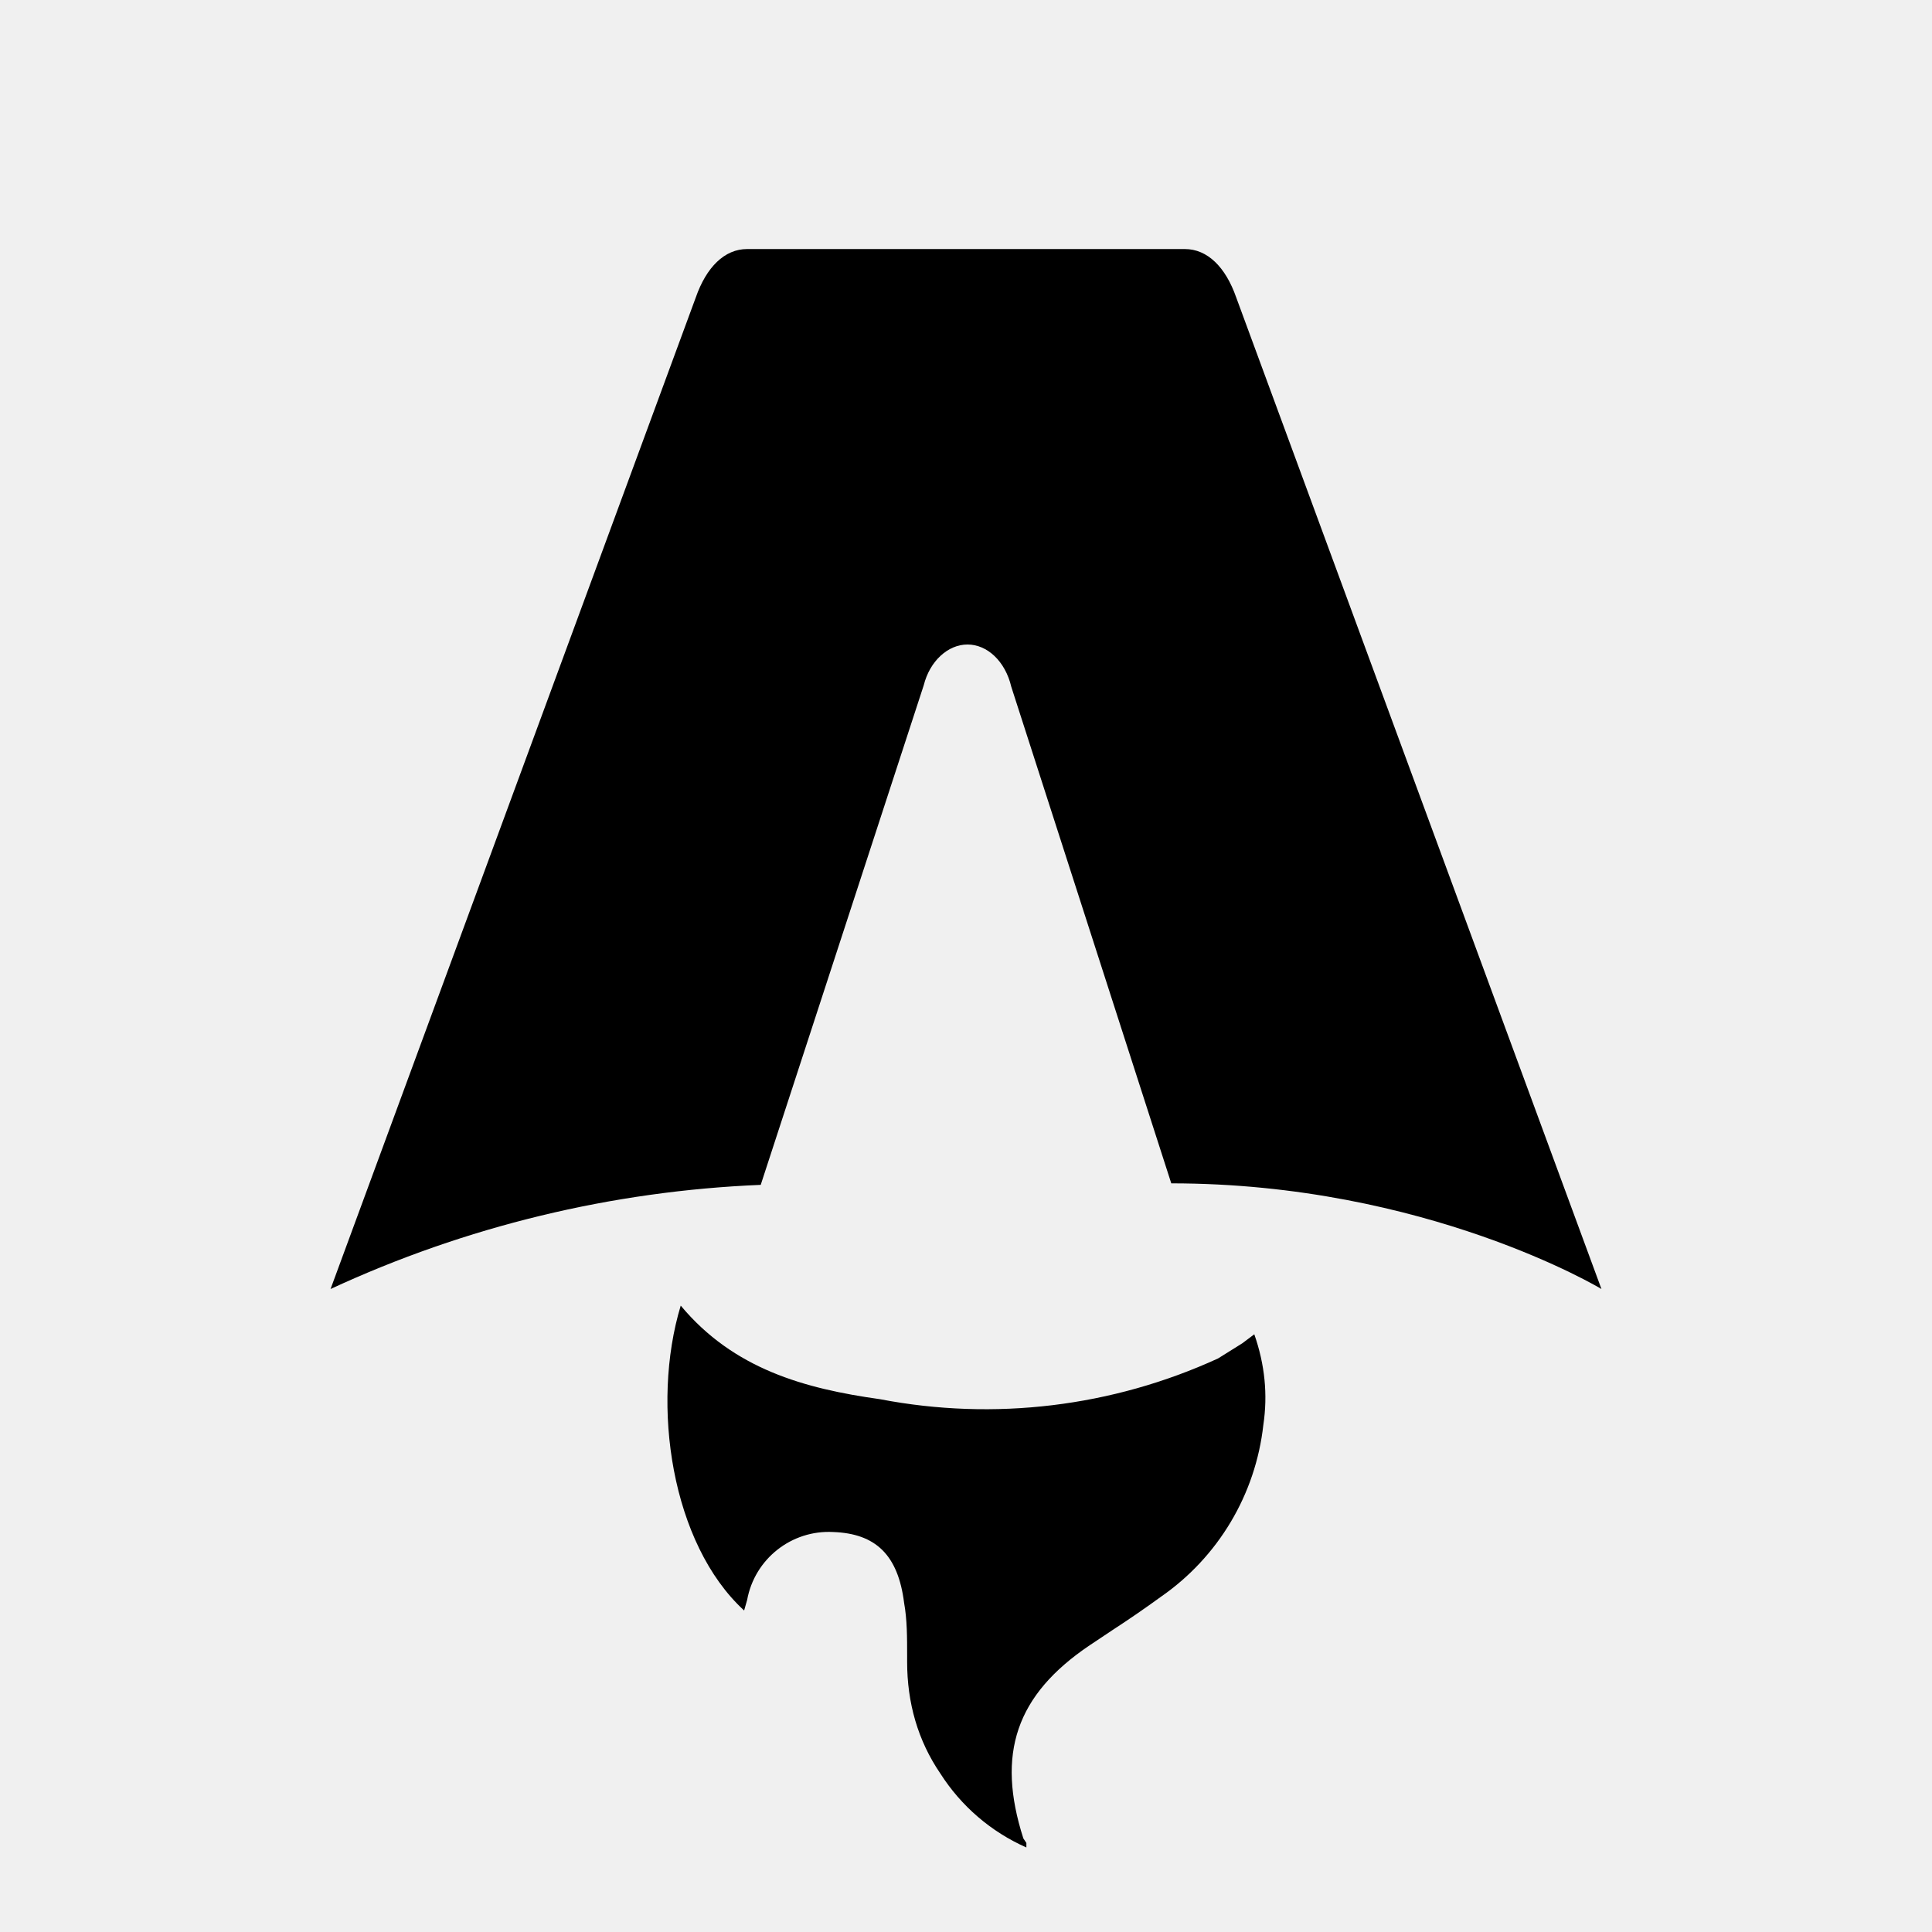
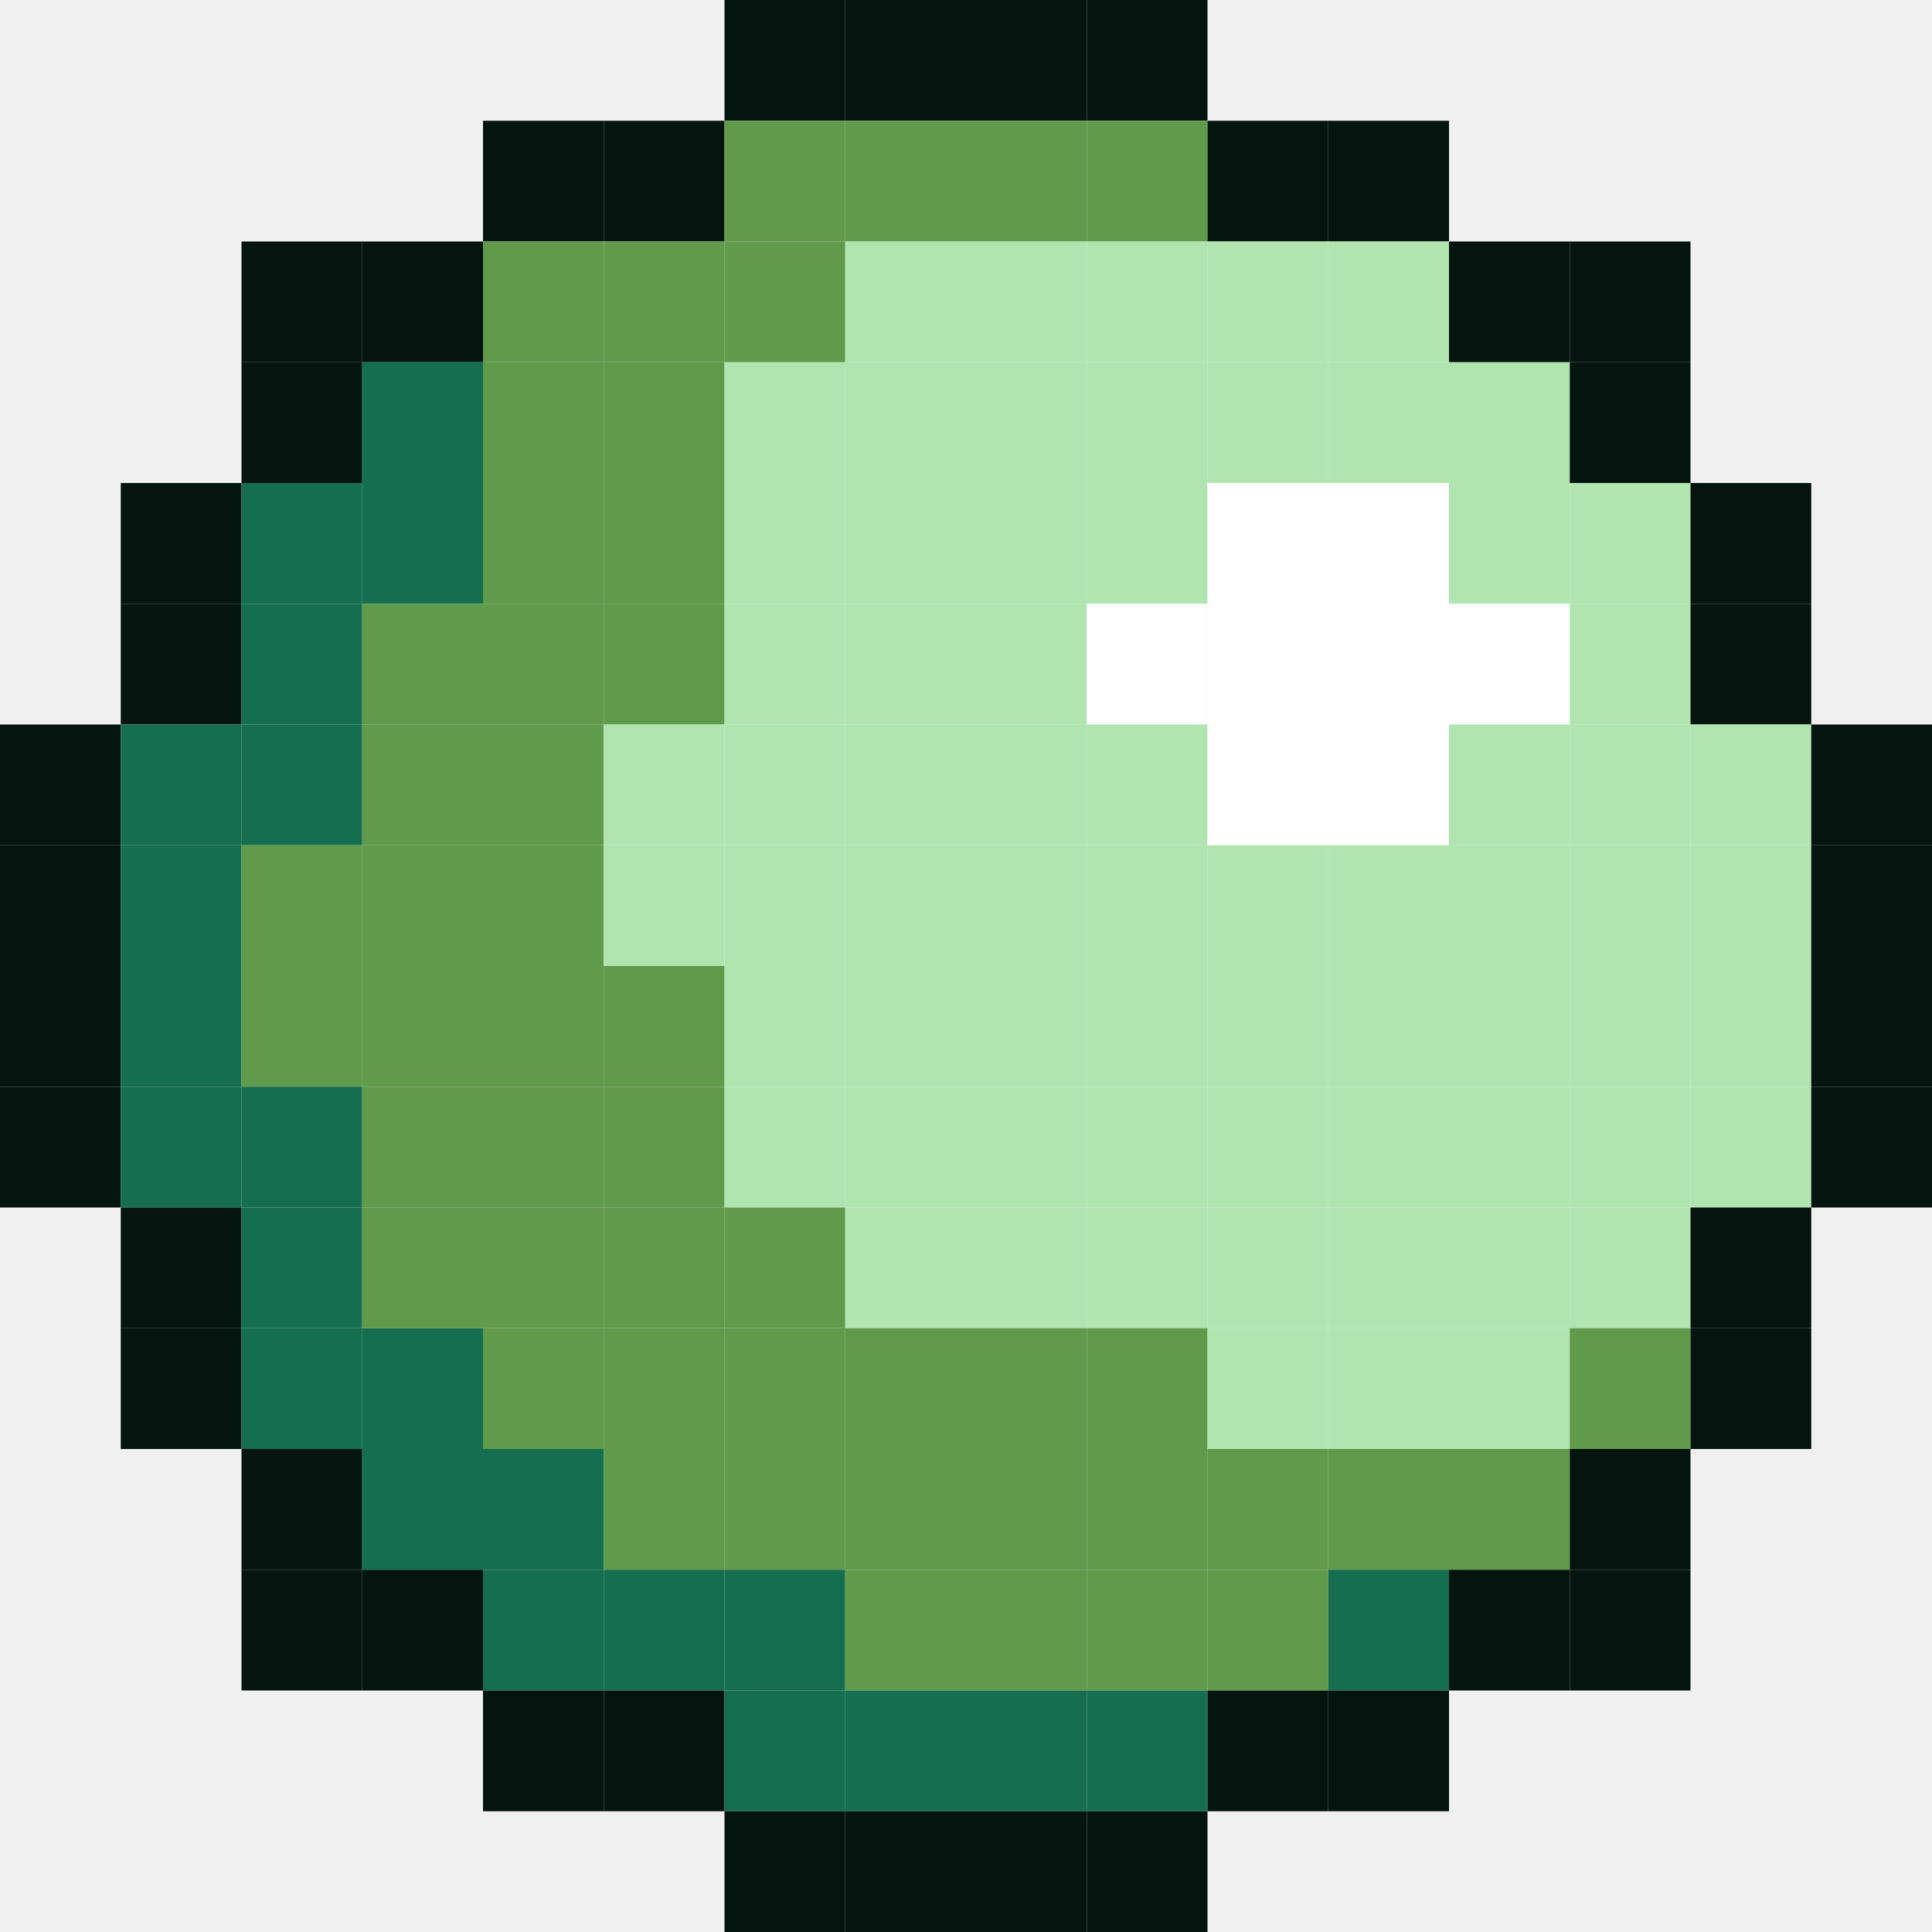
- <svg xmlns="http://www.w3.org/2000/svg" fill="none" viewBox="0 0 128 128">
-   <path d="M50.4 78.5a75.1 75.1 0 0 0-28.5 6.9l24.2-65.7c.7-2 1.9-3.2 3.4-3.2h29c1.5 0 2.7 1.2 3.4 3.2l24.2 65.7s-11.6-7-28.5-7L67 45.5c-.4-1.7-1.6-2.8-2.9-2.8-1.3 0-2.5 1.1-2.9 2.7L50.4 78.5Zm-1.1 28.2Zm-4.2-20.2c-2 6.6-.6 15.8 4.2 20.2a17.5 17.5 0 0 1 .2-.7 5.5 5.5 0 0 1 5.7-4.5c2.8.1 4.3 1.5 4.7 4.7.2 1.1.2 2.3.2 3.5v.4c0 2.7.7 5.2 2.2 7.4a13 13 0 0 0 5.7 4.9v-.3l-.2-.3c-1.8-5.6-.5-9.5 4.4-12.8l1.5-1a73 73 0 0 0 3.2-2.2 16 16 0 0 0 6.8-11.4c.3-2 .1-4-.6-6l-.8.6-1.6 1a37 37 0 0 1-22.4 2.7c-5-.7-9.7-2-13.2-6.2Z" />
-   <style>
-         path { fill: #000; }
-         @media (prefers-color-scheme: dark) {
-             path { fill: #FFF; }
-         }
-     </style>
+ <svg xmlns="http://www.w3.org/2000/svg" fill="none" viewBox="0 0 16 16">
+   <rect x="6" y="0" width="1" height="1" fill="rgb(4,20,15)" />
+   <rect x="7" y="0" width="1" height="1" fill="rgb(4,20,15)" />
+   <rect x="8" y="0" width="1" height="1" fill="rgb(4,20,15)" />
+   <rect x="9" y="0" width="1" height="1" fill="rgb(4,20,15)" />
+   <rect x="4" y="1" width="1" height="1" fill="rgb(4,20,15)" />
+   <rect x="5" y="1" width="1" height="1" fill="rgb(4,20,15)" />
+   <rect x="6" y="1" width="1" height="1" fill="rgb(96,154,75)" />
+   <rect x="7" y="1" width="1" height="1" fill="rgb(96,154,75)" />
+   <rect x="8" y="1" width="1" height="1" fill="rgb(96,154,75)" />
+   <rect x="9" y="1" width="1" height="1" fill="rgb(96,154,75)" />
+   <rect x="10" y="1" width="1" height="1" fill="rgb(4,20,15)" />
+   <rect x="11" y="1" width="1" height="1" fill="rgb(4,20,15)" />
+   <rect x="2" y="2" width="1" height="1" fill="rgb(4,20,15)" />
+   <rect x="3" y="2" width="1" height="1" fill="rgb(4,20,15)" />
+   <rect x="4" y="2" width="1" height="1" fill="rgb(96,154,75)" />
+   <rect x="5" y="2" width="1" height="1" fill="rgb(96,154,75)" />
+   <rect x="6" y="2" width="1" height="1" fill="rgb(96,154,75)" />
+   <rect x="7" y="2" width="1" height="1" fill="rgb(176,229,176)" />
+   <rect x="8" y="2" width="1" height="1" fill="rgb(176,229,176)" />
+   <rect x="9" y="2" width="1" height="1" fill="rgb(176,229,176)" />
+   <rect x="10" y="2" width="1" height="1" fill="rgb(176,229,176)" />
+   <rect x="11" y="2" width="1" height="1" fill="rgb(176,229,176)" />
+   <rect x="12" y="2" width="1" height="1" fill="rgb(4,20,15)" />
+   <rect x="13" y="2" width="1" height="1" fill="rgb(4,20,15)" />
+   <rect x="2" y="3" width="1" height="1" fill="rgb(4,20,15)" />
+   <rect x="3" y="3" width="1" height="1" fill="rgb(20,110,79)" />
+   <rect x="4" y="3" width="1" height="1" fill="rgb(96,154,75)" />
+   <rect x="5" y="3" width="1" height="1" fill="rgb(96,154,75)" />
+   <rect x="6" y="3" width="1" height="1" fill="rgb(176,229,176)" />
+   <rect x="7" y="3" width="1" height="1" fill="rgb(176,229,176)" />
+   <rect x="8" y="3" width="1" height="1" fill="rgb(176,229,176)" />
+   <rect x="9" y="3" width="1" height="1" fill="rgb(176,229,176)" />
+   <rect x="10" y="3" width="1" height="1" fill="rgb(176,229,176)" />
+   <rect x="11" y="3" width="1" height="1" fill="rgb(176,229,176)" />
+   <rect x="12" y="3" width="1" height="1" fill="rgb(176,229,176)" />
+   <rect x="13" y="3" width="1" height="1" fill="rgb(4,20,15)" />
+   <rect x="1" y="4" width="1" height="1" fill="rgb(4,20,15)" />
+   <rect x="2" y="4" width="1" height="1" fill="rgb(20,110,79)" />
+   <rect x="3" y="4" width="1" height="1" fill="rgb(20,110,79)" />
+   <rect x="4" y="4" width="1" height="1" fill="rgb(96,154,75)" />
+   <rect x="5" y="4" width="1" height="1" fill="rgb(96,154,75)" />
+   <rect x="6" y="4" width="1" height="1" fill="rgb(176,229,176)" />
+   <rect x="7" y="4" width="1" height="1" fill="rgb(176,229,176)" />
+   <rect x="8" y="4" width="1" height="1" fill="rgb(176,229,176)" />
+   <rect x="9" y="4" width="1" height="1" fill="rgb(176,229,176)" />
+   <rect x="10" y="4" width="1" height="1" fill="rgb(255,255,255)" />
+   <rect x="11" y="4" width="1" height="1" fill="rgb(255,255,255)" />
+   <rect x="12" y="4" width="1" height="1" fill="rgb(176,229,176)" />
+   <rect x="13" y="4" width="1" height="1" fill="rgb(176,229,176)" />
+   <rect x="14" y="4" width="1" height="1" fill="rgb(4,20,15)" />
+   <rect x="1" y="5" width="1" height="1" fill="rgb(4,20,15)" />
+   <rect x="2" y="5" width="1" height="1" fill="rgb(20,110,79)" />
+   <rect x="3" y="5" width="1" height="1" fill="rgb(96,154,75)" />
+   <rect x="4" y="5" width="1" height="1" fill="rgb(96,154,75)" />
+   <rect x="5" y="5" width="1" height="1" fill="rgb(96,154,75)" />
+   <rect x="6" y="5" width="1" height="1" fill="rgb(176,229,176)" />
+   <rect x="7" y="5" width="1" height="1" fill="rgb(176,229,176)" />
+   <rect x="8" y="5" width="1" height="1" fill="rgb(176,229,176)" />
+   <rect x="9" y="5" width="1" height="1" fill="rgb(255,255,255)" />
+   <rect x="10" y="5" width="1" height="1" fill="rgb(255,255,255)" />
+   <rect x="11" y="5" width="1" height="1" fill="rgb(255,255,255)" />
+   <rect x="12" y="5" width="1" height="1" fill="rgb(255,255,255)" />
+   <rect x="13" y="5" width="1" height="1" fill="rgb(176,229,176)" />
+   <rect x="14" y="5" width="1" height="1" fill="rgb(4,20,15)" />
+   <rect x="0" y="6" width="1" height="1" fill="rgb(4,20,15)" />
+   <rect x="1" y="6" width="1" height="1" fill="rgb(20,110,79)" />
+   <rect x="2" y="6" width="1" height="1" fill="rgb(20,110,79)" />
+   <rect x="3" y="6" width="1" height="1" fill="rgb(96,154,75)" />
+   <rect x="4" y="6" width="1" height="1" fill="rgb(96,154,75)" />
+   <rect x="5" y="6" width="1" height="1" fill="rgb(176,229,176)" />
+   <rect x="6" y="6" width="1" height="1" fill="rgb(176,229,176)" />
+   <rect x="7" y="6" width="1" height="1" fill="rgb(176,229,176)" />
+   <rect x="8" y="6" width="1" height="1" fill="rgb(176,229,176)" />
+   <rect x="9" y="6" width="1" height="1" fill="rgb(176,229,176)" />
+   <rect x="10" y="6" width="1" height="1" fill="rgb(255,255,255)" />
+   <rect x="11" y="6" width="1" height="1" fill="rgb(255,255,255)" />
+   <rect x="12" y="6" width="1" height="1" fill="rgb(176,229,176)" />
+   <rect x="13" y="6" width="1" height="1" fill="rgb(176,229,176)" />
+   <rect x="14" y="6" width="1" height="1" fill="rgb(176,229,176)" />
+   <rect x="15" y="6" width="1" height="1" fill="rgb(4,20,15)" />
+   <rect x="0" y="7" width="1" height="1" fill="rgb(4,20,15)" />
+   <rect x="1" y="7" width="1" height="1" fill="rgb(20,110,79)" />
+   <rect x="2" y="7" width="1" height="1" fill="rgb(96,154,75)" />
+   <rect x="3" y="7" width="1" height="1" fill="rgb(96,154,75)" />
+   <rect x="4" y="7" width="1" height="1" fill="rgb(96,154,75)" />
+   <rect x="5" y="7" width="1" height="1" fill="rgb(176,229,176)" />
+   <rect x="6" y="7" width="1" height="1" fill="rgb(176,229,176)" />
+   <rect x="7" y="7" width="1" height="1" fill="rgb(176,229,176)" />
+   <rect x="8" y="7" width="1" height="1" fill="rgb(176,229,176)" />
+   <rect x="9" y="7" width="1" height="1" fill="rgb(176,229,176)" />
+   <rect x="10" y="7" width="1" height="1" fill="rgb(176,229,176)" />
+   <rect x="11" y="7" width="1" height="1" fill="rgb(176,229,176)" />
+   <rect x="12" y="7" width="1" height="1" fill="rgb(176,229,176)" />
+   <rect x="13" y="7" width="1" height="1" fill="rgb(176,229,176)" />
+   <rect x="14" y="7" width="1" height="1" fill="rgb(176,229,176)" />
+   <rect x="15" y="7" width="1" height="1" fill="rgb(4,20,15)" />
+   <rect x="0" y="8" width="1" height="1" fill="rgb(4,20,15)" />
+   <rect x="1" y="8" width="1" height="1" fill="rgb(20,110,79)" />
+   <rect x="2" y="8" width="1" height="1" fill="rgb(96,154,75)" />
+   <rect x="3" y="8" width="1" height="1" fill="rgb(96,154,75)" />
+   <rect x="4" y="8" width="1" height="1" fill="rgb(96,154,75)" />
+   <rect x="5" y="8" width="1" height="1" fill="rgb(96,154,75)" />
+   <rect x="6" y="8" width="1" height="1" fill="rgb(176,229,176)" />
+   <rect x="7" y="8" width="1" height="1" fill="rgb(176,229,176)" />
+   <rect x="8" y="8" width="1" height="1" fill="rgb(176,229,176)" />
+   <rect x="9" y="8" width="1" height="1" fill="rgb(176,229,176)" />
+   <rect x="10" y="8" width="1" height="1" fill="rgb(176,229,176)" />
+   <rect x="11" y="8" width="1" height="1" fill="rgb(176,229,176)" />
+   <rect x="12" y="8" width="1" height="1" fill="rgb(176,229,176)" />
+   <rect x="13" y="8" width="1" height="1" fill="rgb(176,229,176)" />
+   <rect x="14" y="8" width="1" height="1" fill="rgb(176,229,176)" />
+   <rect x="15" y="8" width="1" height="1" fill="rgb(4,20,15)" />
+   <rect x="0" y="9" width="1" height="1" fill="rgb(4,20,15)" />
+   <rect x="1" y="9" width="1" height="1" fill="rgb(20,110,79)" />
+   <rect x="2" y="9" width="1" height="1" fill="rgb(20,110,79)" />
+   <rect x="3" y="9" width="1" height="1" fill="rgb(96,154,75)" />
+   <rect x="4" y="9" width="1" height="1" fill="rgb(96,154,75)" />
+   <rect x="5" y="9" width="1" height="1" fill="rgb(96,154,75)" />
+   <rect x="6" y="9" width="1" height="1" fill="rgb(176,229,176)" />
+   <rect x="7" y="9" width="1" height="1" fill="rgb(176,229,176)" />
+   <rect x="8" y="9" width="1" height="1" fill="rgb(176,229,176)" />
+   <rect x="9" y="9" width="1" height="1" fill="rgb(176,229,176)" />
+   <rect x="10" y="9" width="1" height="1" fill="rgb(176,229,176)" />
+   <rect x="11" y="9" width="1" height="1" fill="rgb(176,229,176)" />
+   <rect x="12" y="9" width="1" height="1" fill="rgb(176,229,176)" />
+   <rect x="13" y="9" width="1" height="1" fill="rgb(176,229,176)" />
+   <rect x="14" y="9" width="1" height="1" fill="rgb(176,229,176)" />
+   <rect x="15" y="9" width="1" height="1" fill="rgb(4,20,15)" />
+   <rect x="1" y="10" width="1" height="1" fill="rgb(4,20,15)" />
+   <rect x="2" y="10" width="1" height="1" fill="rgb(20,110,79)" />
+   <rect x="3" y="10" width="1" height="1" fill="rgb(96,154,75)" />
+   <rect x="4" y="10" width="1" height="1" fill="rgb(96,154,75)" />
+   <rect x="5" y="10" width="1" height="1" fill="rgb(96,154,75)" />
+   <rect x="6" y="10" width="1" height="1" fill="rgb(96,154,75)" />
+   <rect x="7" y="10" width="1" height="1" fill="rgb(176,229,176)" />
+   <rect x="8" y="10" width="1" height="1" fill="rgb(176,229,176)" />
+   <rect x="9" y="10" width="1" height="1" fill="rgb(176,229,176)" />
+   <rect x="10" y="10" width="1" height="1" fill="rgb(176,229,176)" />
+   <rect x="11" y="10" width="1" height="1" fill="rgb(176,229,176)" />
+   <rect x="12" y="10" width="1" height="1" fill="rgb(176,229,176)" />
+   <rect x="13" y="10" width="1" height="1" fill="rgb(176,229,176)" />
+   <rect x="14" y="10" width="1" height="1" fill="rgb(4,20,15)" />
+   <rect x="1" y="11" width="1" height="1" fill="rgb(4,20,15)" />
+   <rect x="2" y="11" width="1" height="1" fill="rgb(20,110,79)" />
+   <rect x="3" y="11" width="1" height="1" fill="rgb(20,110,79)" />
+   <rect x="4" y="11" width="1" height="1" fill="rgb(96,154,75)" />
+   <rect x="5" y="11" width="1" height="1" fill="rgb(96,154,75)" />
+   <rect x="6" y="11" width="1" height="1" fill="rgb(96,154,75)" />
+   <rect x="7" y="11" width="1" height="1" fill="rgb(96,154,75)" />
+   <rect x="8" y="11" width="1" height="1" fill="rgb(96,154,75)" />
+   <rect x="9" y="11" width="1" height="1" fill="rgb(96,154,75)" />
+   <rect x="10" y="11" width="1" height="1" fill="rgb(176,229,176)" />
+   <rect x="11" y="11" width="1" height="1" fill="rgb(176,229,176)" />
+   <rect x="12" y="11" width="1" height="1" fill="rgb(176,229,176)" />
+   <rect x="13" y="11" width="1" height="1" fill="rgb(96,154,75)" />
+   <rect x="14" y="11" width="1" height="1" fill="rgb(4,20,15)" />
+   <rect x="2" y="12" width="1" height="1" fill="rgb(4,20,15)" />
+   <rect x="3" y="12" width="1" height="1" fill="rgb(20,110,79)" />
+   <rect x="4" y="12" width="1" height="1" fill="rgb(20,110,79)" />
+   <rect x="5" y="12" width="1" height="1" fill="rgb(96,154,75)" />
+   <rect x="6" y="12" width="1" height="1" fill="rgb(96,154,75)" />
+   <rect x="7" y="12" width="1" height="1" fill="rgb(96,154,75)" />
+   <rect x="8" y="12" width="1" height="1" fill="rgb(96,154,75)" />
+   <rect x="9" y="12" width="1" height="1" fill="rgb(96,154,75)" />
+   <rect x="10" y="12" width="1" height="1" fill="rgb(96,154,75)" />
+   <rect x="11" y="12" width="1" height="1" fill="rgb(96,154,75)" />
+   <rect x="12" y="12" width="1" height="1" fill="rgb(96,154,75)" />
+   <rect x="13" y="12" width="1" height="1" fill="rgb(4,20,15)" />
+   <rect x="2" y="13" width="1" height="1" fill="rgb(4,20,15)" />
+   <rect x="3" y="13" width="1" height="1" fill="rgb(4,20,15)" />
+   <rect x="4" y="13" width="1" height="1" fill="rgb(20,110,79)" />
+   <rect x="5" y="13" width="1" height="1" fill="rgb(20,110,79)" />
+   <rect x="6" y="13" width="1" height="1" fill="rgb(20,110,79)" />
+   <rect x="7" y="13" width="1" height="1" fill="rgb(96,154,75)" />
+   <rect x="8" y="13" width="1" height="1" fill="rgb(96,154,75)" />
+   <rect x="9" y="13" width="1" height="1" fill="rgb(96,154,75)" />
+   <rect x="10" y="13" width="1" height="1" fill="rgb(96,154,75)" />
+   <rect x="11" y="13" width="1" height="1" fill="rgb(20,110,79)" />
+   <rect x="12" y="13" width="1" height="1" fill="rgb(4,20,15)" />
+   <rect x="13" y="13" width="1" height="1" fill="rgb(4,20,15)" />
+   <rect x="4" y="14" width="1" height="1" fill="rgb(4,20,15)" />
+   <rect x="5" y="14" width="1" height="1" fill="rgb(4,20,15)" />
+   <rect x="6" y="14" width="1" height="1" fill="rgb(20,110,79)" />
+   <rect x="7" y="14" width="1" height="1" fill="rgb(20,110,79)" />
+   <rect x="8" y="14" width="1" height="1" fill="rgb(20,110,79)" />
+   <rect x="9" y="14" width="1" height="1" fill="rgb(20,110,79)" />
+   <rect x="10" y="14" width="1" height="1" fill="rgb(4,20,15)" />
+   <rect x="11" y="14" width="1" height="1" fill="rgb(4,20,15)" />
+   <rect x="6" y="15" width="1" height="1" fill="rgb(4,20,15)" />
+   <rect x="7" y="15" width="1" height="1" fill="rgb(4,20,15)" />
+   <rect x="8" y="15" width="1" height="1" fill="rgb(4,20,15)" />
+   <rect x="9" y="15" width="1" height="1" fill="rgb(4,20,15)" />
</svg>
